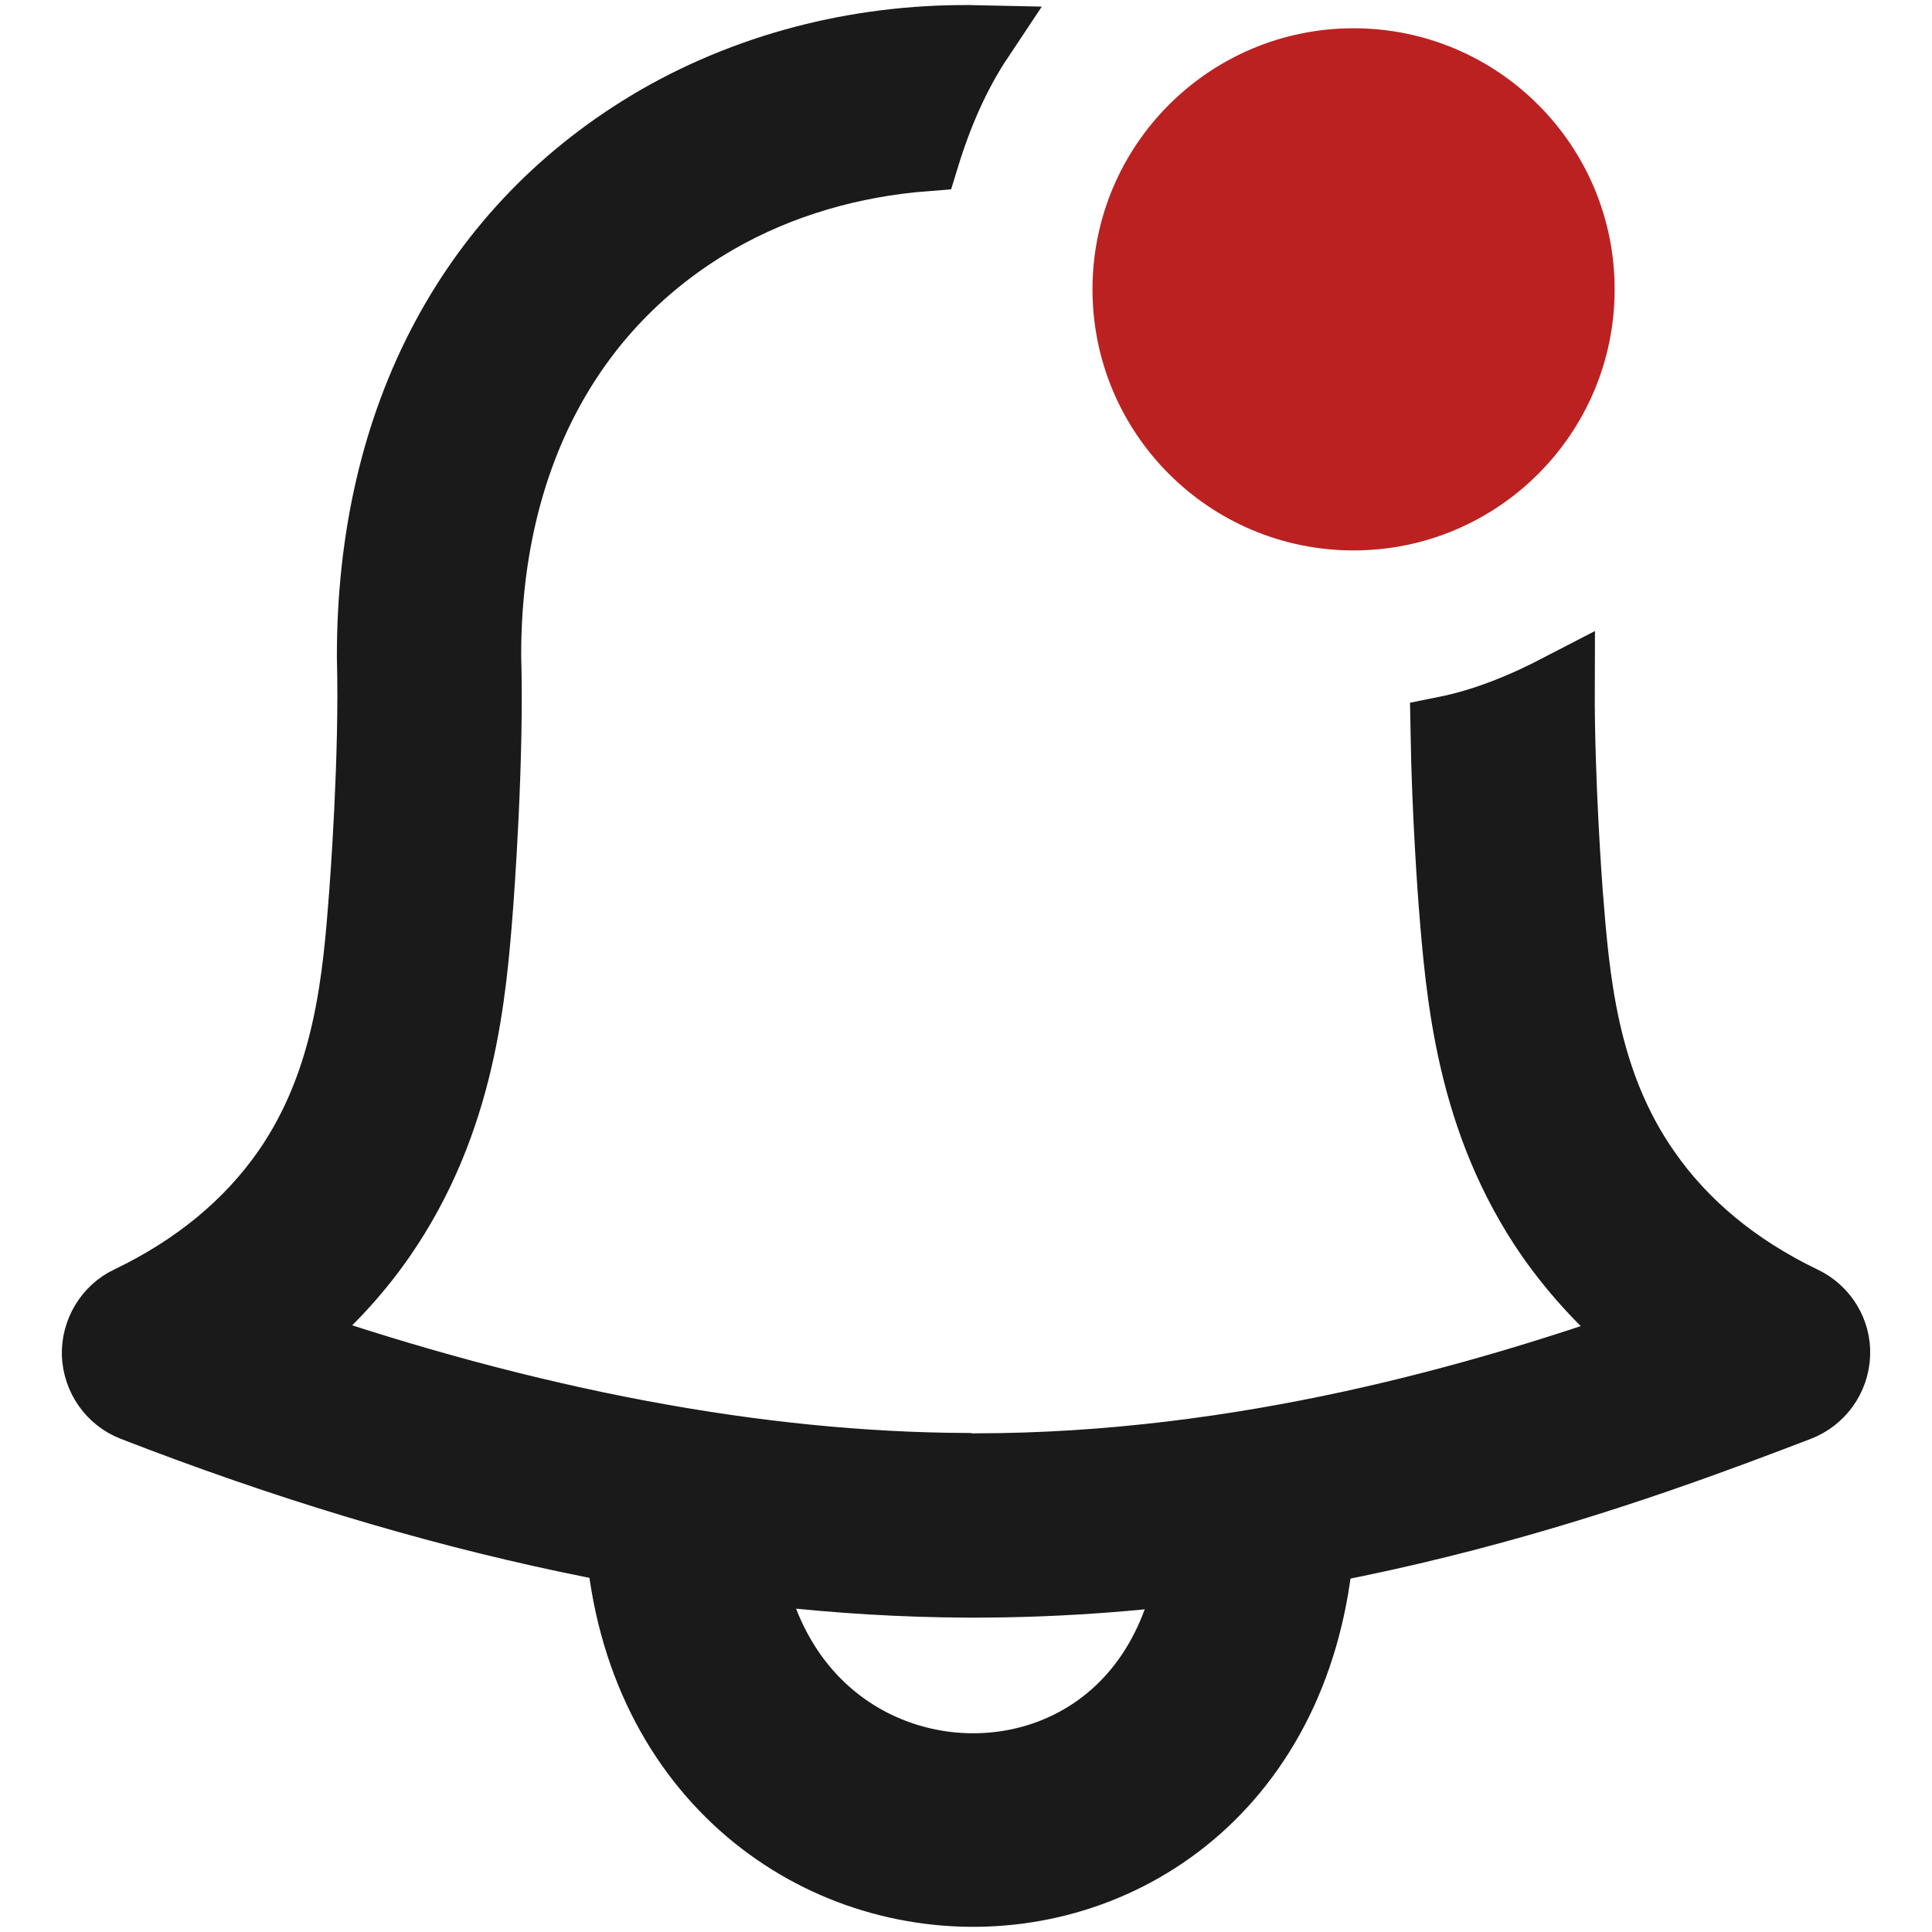
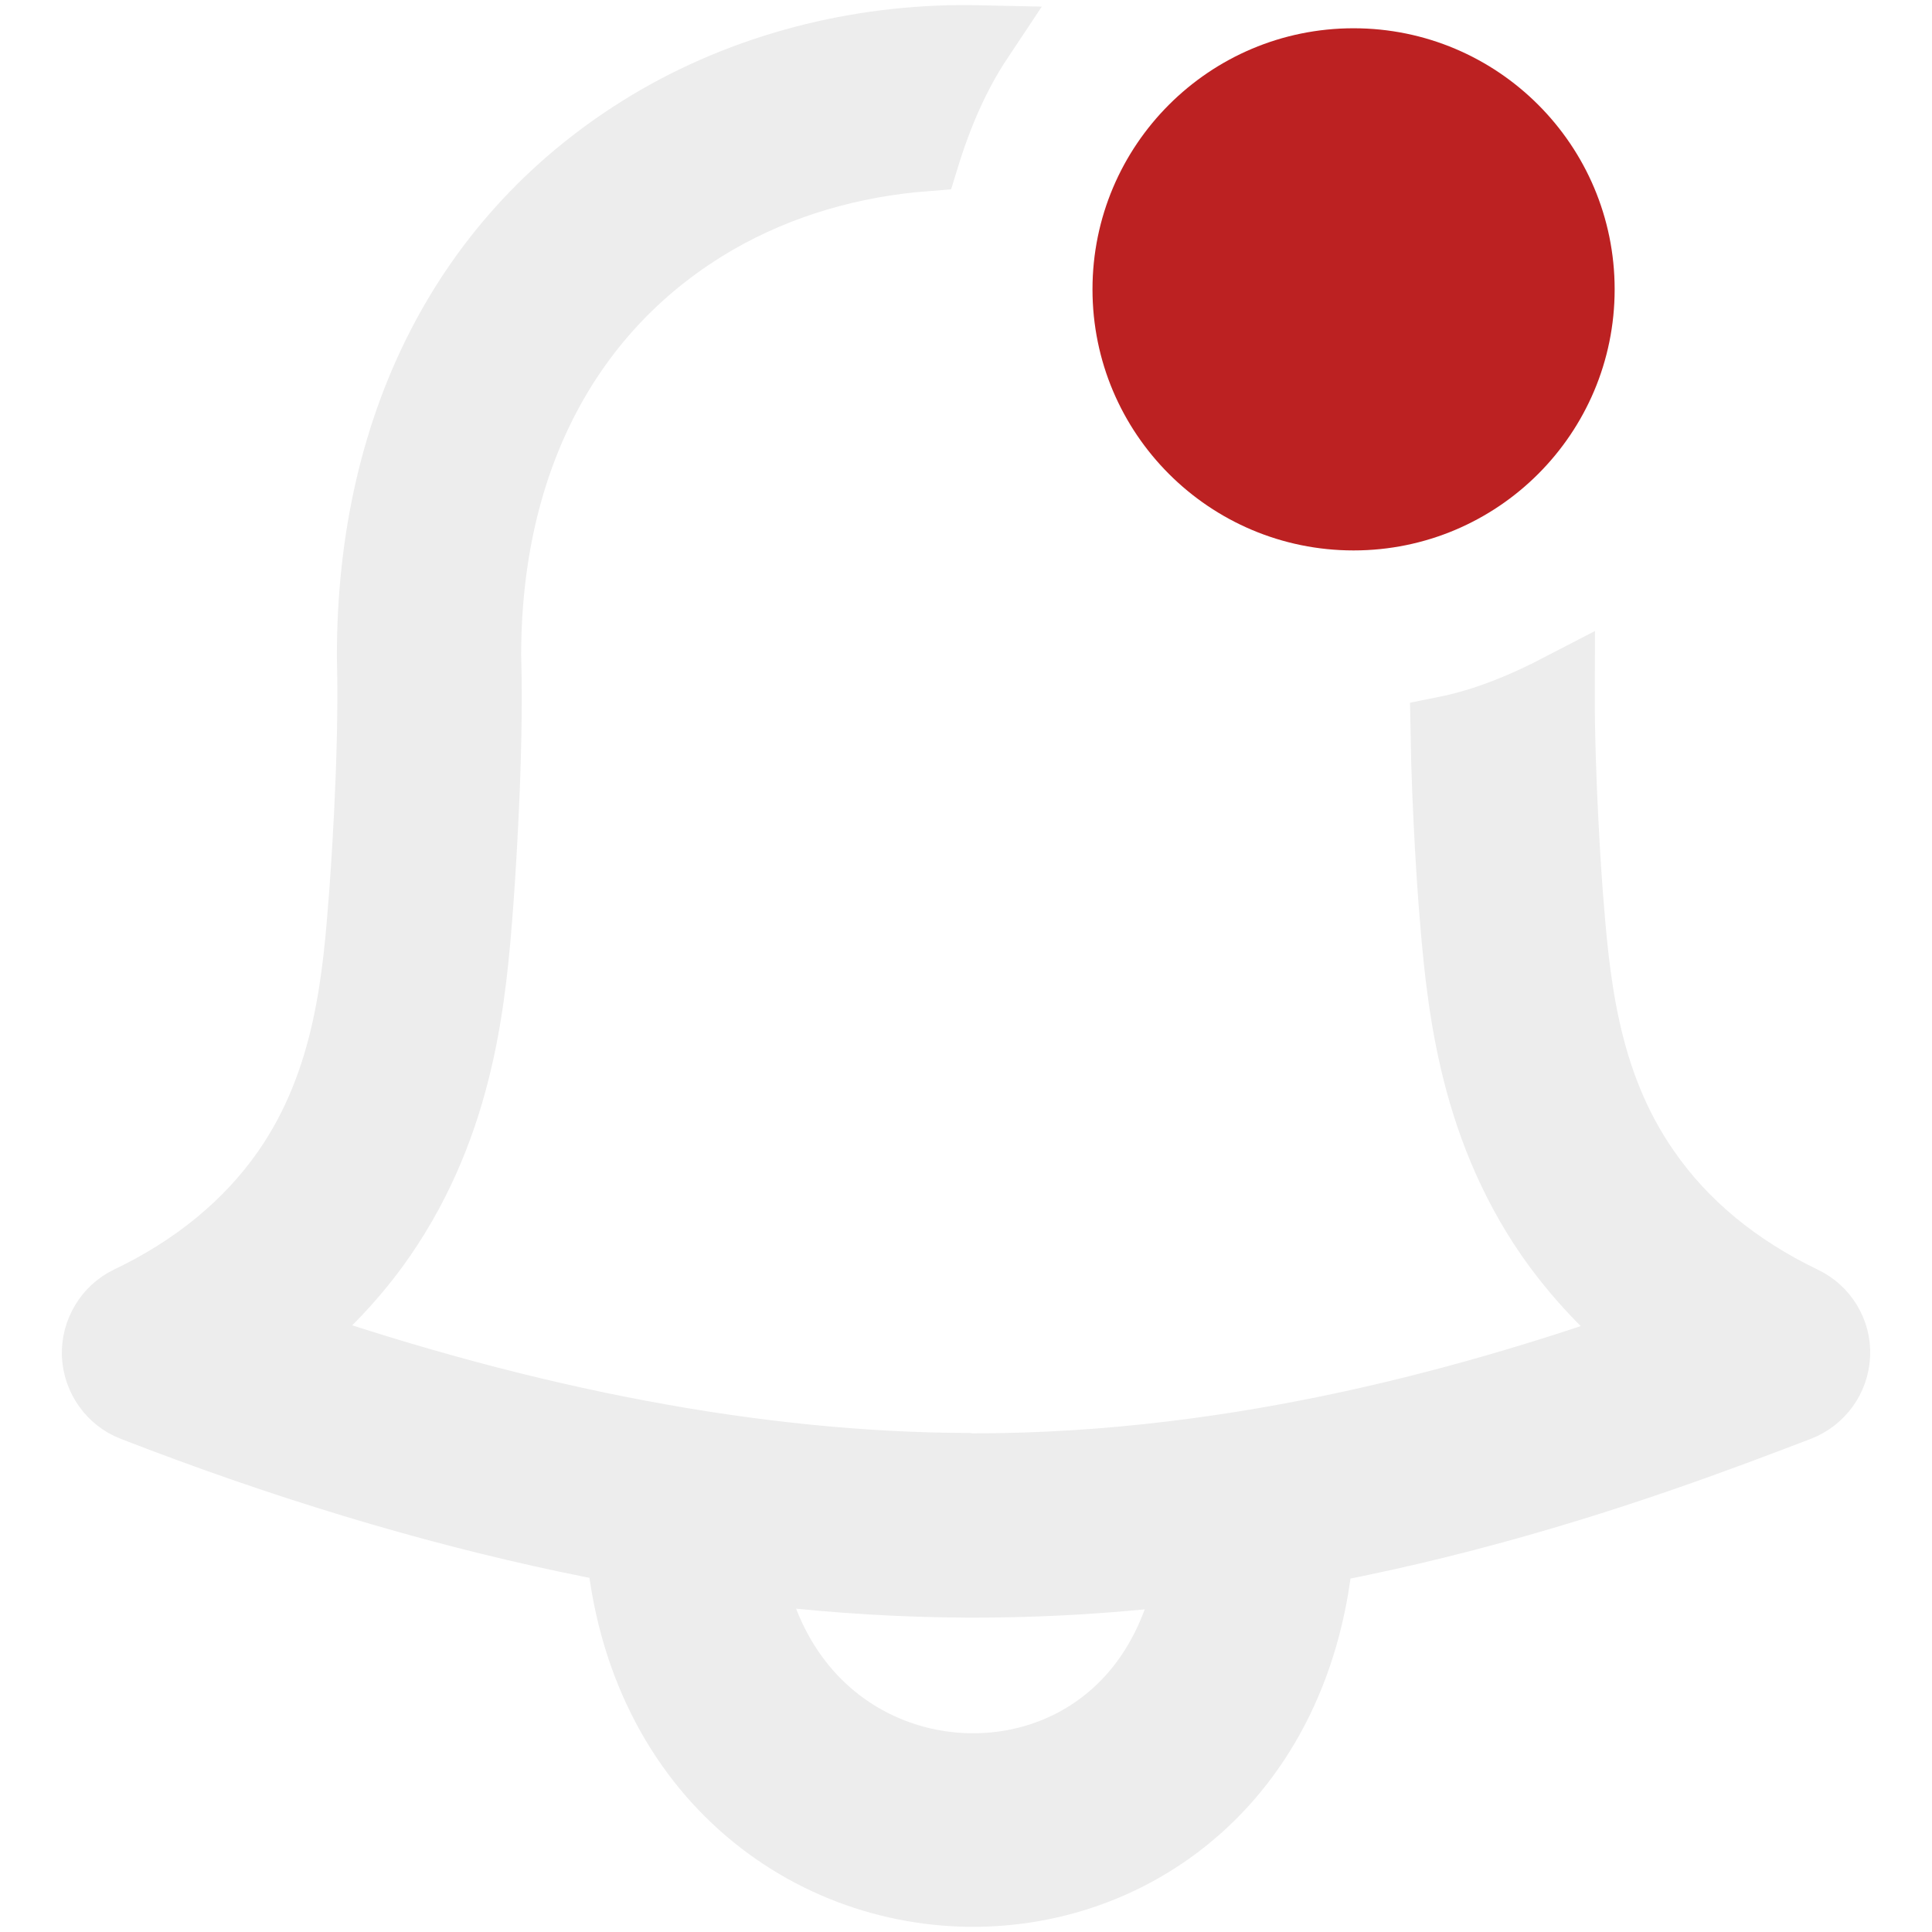
<svg xmlns="http://www.w3.org/2000/svg" width="32" height="32" viewBox="5.27 6.54 21.46 21.46">
-   <style>@media (prefers-color-scheme: dark) {
-     .ink { fill: #EDEDED; stroke: #EDEDED }
-   }</style>
-   <path class="ink" fill="none" stroke-width="2.15" stroke-linecap="round" stroke-linejoin="round" stroke="#1A1A1A" stroke-opacity="1" stroke-miterlimit="10" d="M 0.001 -0.1 C -0.084 -4.904 -6.325 -4.772 -6.419 -0.1 " transform="matrix(1, 0, 0, -1, 19.252, 23.2139)" />
+   <path class="ink" fill="none" stroke-width="2.15" stroke-linecap="round" stroke-linejoin="round" stroke="#EDEDED" stroke-opacity="1" stroke-miterlimit="10" d="M 0.001 -0.1 C -0.084 -4.904 -6.325 -4.772 -6.419 -0.1 " transform="matrix(1, 0, 0, -1, 19.252, 23.2139)" />
  <circle cx="20.305" cy="9.754" r="2.9" fill="#BC2122" />
-   <path class="ink" stroke="#1A1A1A" stroke-width="0.75" stroke-linejoin="miter" stroke-miterlimit="4" fill-rule="nonzero" fill="#1A1A1A" fill-opacity="1" d="M 25.297 20.98 C 24.559 20.625 23.973 20.141 23.559 19.543 C 22.859 18.543 22.773 17.391 22.699 16.465 C 22.695 16.41 22.605 15.223 22.609 14.168 C 22.203 14.379 21.777 14.559 21.312 14.652 C 21.328 15.605 21.398 16.52 21.402 16.57 C 21.484 17.594 21.594 18.996 22.488 20.285 C 22.785 20.707 23.141 21.086 23.555 21.418 C 21.77 22.047 19.086 22.836 16.094 22.836 C 16.07 22.836 16.043 22.836 16.016 22.832 C 13.699 22.824 11.16 22.344 8.453 21.414 C 8.863 21.082 9.219 20.707 9.512 20.285 C 10.406 18.992 10.52 17.59 10.598 16.566 C 10.602 16.504 10.719 14.977 10.684 13.82 C 10.684 11.652 11.586 9.938 13.227 8.988 C 13.938 8.578 14.738 8.352 15.551 8.289 C 15.695 7.82 15.887 7.371 16.152 6.973 C 14.91 6.945 13.66 7.238 12.574 7.863 C 10.516 9.055 9.383 11.172 9.387 13.84 C 9.418 14.945 9.305 16.406 9.301 16.465 C 9.23 17.391 9.141 18.543 8.445 19.543 C 8.027 20.141 7.441 20.625 6.699 20.98 C 6.469 21.09 6.324 21.332 6.332 21.59 C 6.344 21.848 6.504 22.078 6.746 22.172 C 10.066 23.461 13.184 24.121 16.012 24.133 L 16.098 24.133 C 20.129 24.133 23.582 22.809 25.25 22.172 C 25.492 22.078 25.656 21.852 25.668 21.59 C 25.68 21.332 25.531 21.09 25.297 20.98 " />
+   <path class="ink" stroke="#EDEDED" stroke-width="0.75" stroke-linejoin="miter" stroke-miterlimit="4" fill-rule="nonzero" fill="#EDEDED" fill-opacity="1" d="M 25.297 20.98 C 24.559 20.625 23.973 20.141 23.559 19.543 C 22.859 18.543 22.773 17.391 22.699 16.465 C 22.695 16.41 22.605 15.223 22.609 14.168 C 22.203 14.379 21.777 14.559 21.312 14.652 C 21.328 15.605 21.398 16.52 21.402 16.57 C 21.484 17.594 21.594 18.996 22.488 20.285 C 22.785 20.707 23.141 21.086 23.555 21.418 C 21.77 22.047 19.086 22.836 16.094 22.836 C 16.07 22.836 16.043 22.836 16.016 22.832 C 13.699 22.824 11.16 22.344 8.453 21.414 C 8.863 21.082 9.219 20.707 9.512 20.285 C 10.406 18.992 10.52 17.59 10.598 16.566 C 10.602 16.504 10.719 14.977 10.684 13.82 C 10.684 11.652 11.586 9.938 13.227 8.988 C 13.938 8.578 14.738 8.352 15.551 8.289 C 15.695 7.82 15.887 7.371 16.152 6.973 C 14.91 6.945 13.66 7.238 12.574 7.863 C 10.516 9.055 9.383 11.172 9.387 13.84 C 9.418 14.945 9.305 16.406 9.301 16.465 C 9.23 17.391 9.141 18.543 8.445 19.543 C 8.027 20.141 7.441 20.625 6.699 20.98 C 6.469 21.09 6.324 21.332 6.332 21.59 C 6.344 21.848 6.504 22.078 6.746 22.172 C 10.066 23.461 13.184 24.121 16.012 24.133 L 16.098 24.133 C 20.129 24.133 23.582 22.809 25.25 22.172 C 25.492 22.078 25.656 21.852 25.668 21.59 C 25.68 21.332 25.531 21.09 25.297 20.98 " />
</svg>
